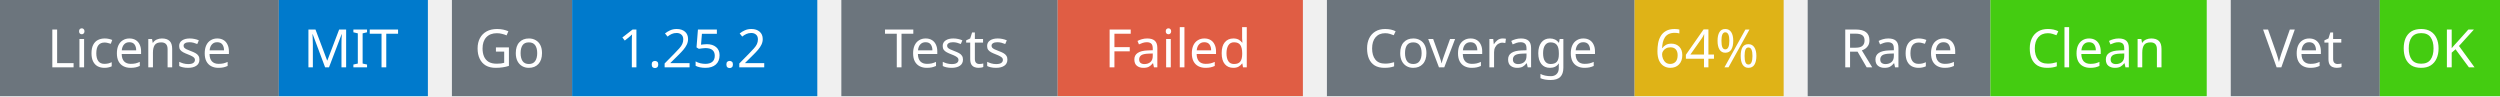
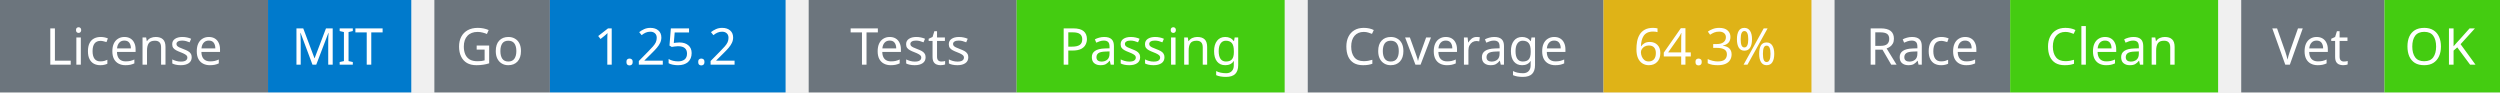
- <svg xmlns="http://www.w3.org/2000/svg" width="520" height="20" viewBox="0 0 520 20">
+ <svg xmlns="http://www.w3.org/2000/svg" width="541" height="20" viewBox="0 0 541 20">
  <g transform="translate(0, 0)">
    <rect x="0" y="0" width="58" height="20" fill="#6c757d" />
    <rect x="58" y="0" width="31" height="20" fill="#007acc" />
    <text x="29" y="14" text-anchor="middle" font-family="sans-serif" font-size="11" fill="white">License</text>
    <text x="73" y="14" text-anchor="middle" font-family="sans-serif" font-size="11" fill="white">MIT</text>
  </g>
  <g transform="translate(94, 0)">
    <rect x="0" y="0" width="25" height="20" fill="#6c757d" />
    <rect x="25" y="0" width="51" height="20" fill="#007acc" />
    <text x="12" y="14" text-anchor="middle" font-family="sans-serif" font-size="11" fill="white">Go</text>
    <text x="50" y="14" text-anchor="middle" font-family="sans-serif" font-size="11" fill="white">1.25.2</text>
  </g>
  <g transform="translate(175, 0)">
    <rect x="0" y="0" width="45" height="20" fill="#6c757d" />
-     <rect x="45" y="0" width="51" height="20" fill="#e05d44" />
+     <rect x="45" y="0" width="58" height="20" fill="#4c1" />
    <text x="22" y="14" text-anchor="middle" font-family="sans-serif" font-size="11" fill="white">Tests</text>
-     <text x="70" y="14" text-anchor="middle" font-family="sans-serif" font-size="11" fill="white">Failed</text>
+     <text x="74" y="14" text-anchor="middle" font-family="sans-serif" font-size="11" fill="white">Passing</text>
  </g>
-   <g transform="translate(276, 0)">
+   <g transform="translate(283, 0)">
    <rect x="0" y="0" width="64" height="20" fill="#6c757d" />
-     <rect x="64" y="0" width="31" height="20" fill="#dfb317" />
+     <rect x="64" y="0" width="45" height="20" fill="#dfb317" />
    <text x="32" y="14" text-anchor="middle" font-family="sans-serif" font-size="11" fill="white">Coverage</text>
-     <text x="79" y="14" text-anchor="middle" font-family="sans-serif" font-size="11" fill="white">64%</text>
+     <text x="86" y="14" text-anchor="middle" font-family="sans-serif" font-size="11" fill="white">64.3%</text>
  </g>
-   <g transform="translate(376, 0)">
+   <g transform="translate(397, 0)">
    <rect x="0" y="0" width="38" height="20" fill="#6c757d" />
    <rect x="38" y="0" width="45" height="20" fill="#4c1" />
    <text x="19" y="14" text-anchor="middle" font-family="sans-serif" font-size="11" fill="white">Race</text>
    <text x="60" y="14" text-anchor="middle" font-family="sans-serif" font-size="11" fill="white">Clean</text>
  </g>
-   <g transform="translate(464, 0)">
+   <g transform="translate(485, 0)">
    <rect x="0" y="0" width="31" height="20" fill="#6c757d" />
    <rect x="31" y="0" width="25" height="20" fill="#4c1" />
    <text x="15" y="14" text-anchor="middle" font-family="sans-serif" font-size="11" fill="white">Vet</text>
    <text x="43" y="14" text-anchor="middle" font-family="sans-serif" font-size="11" fill="white">OK</text>
  </g>
</svg>
